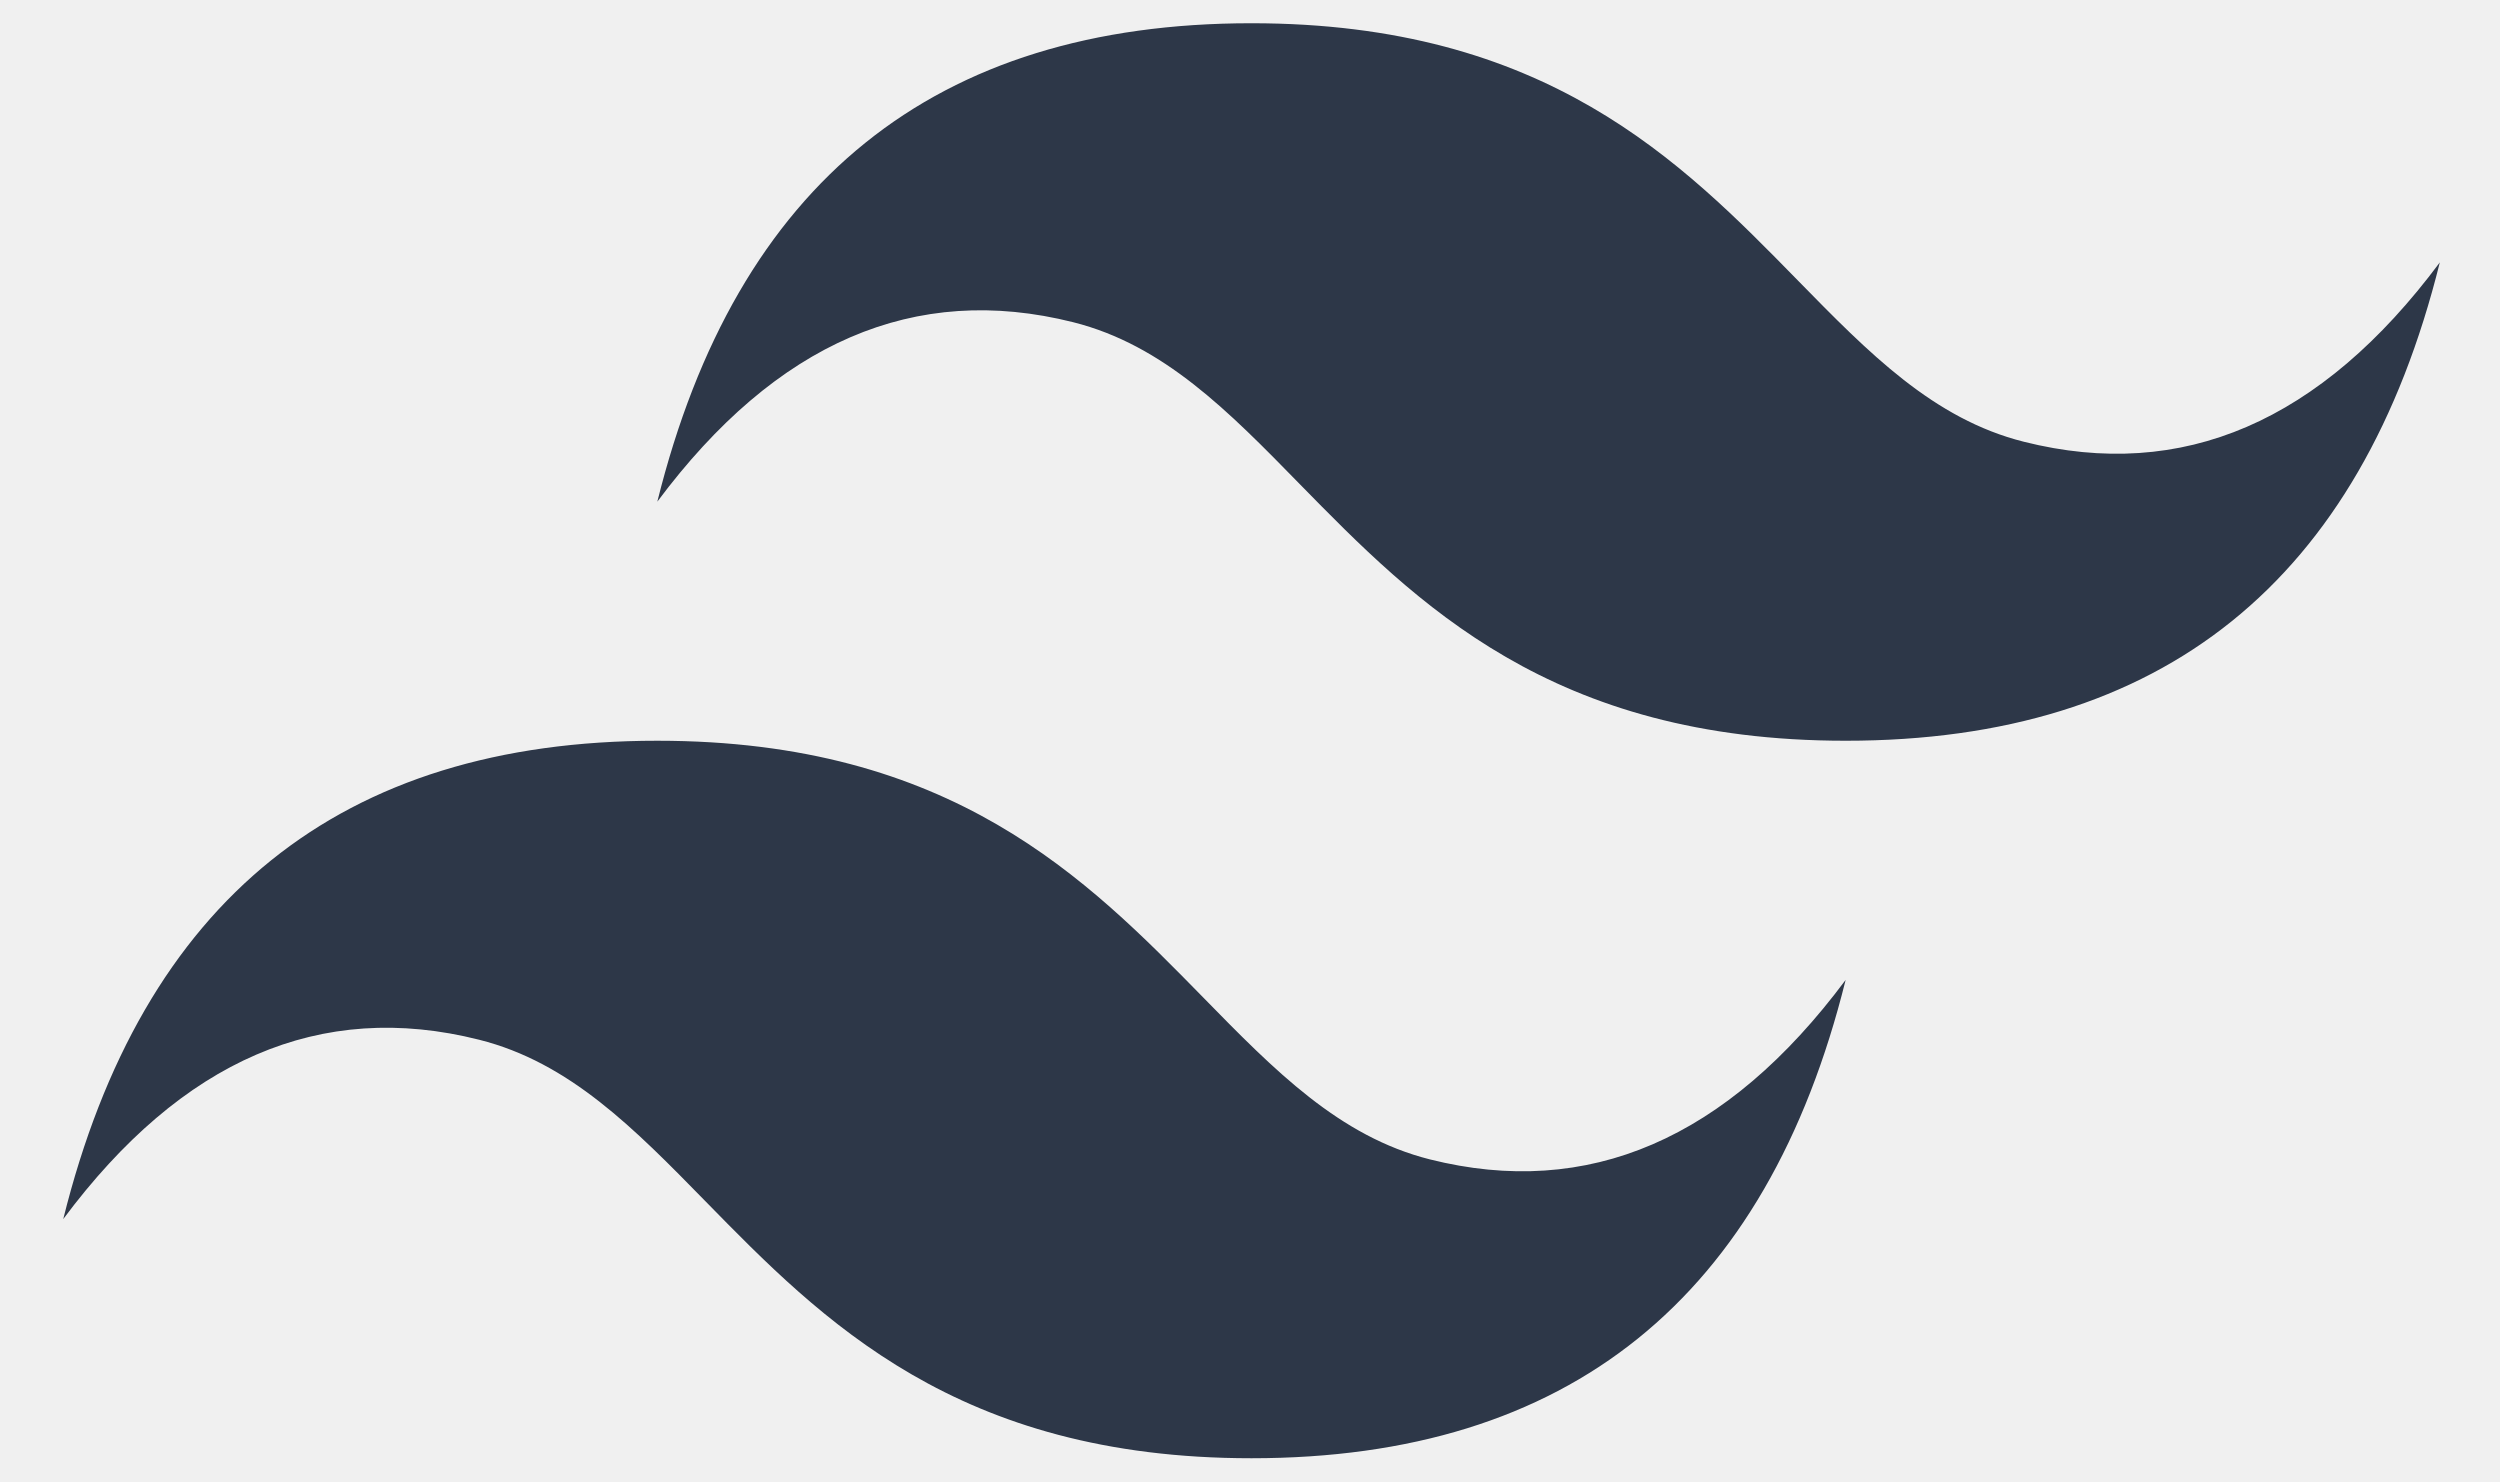
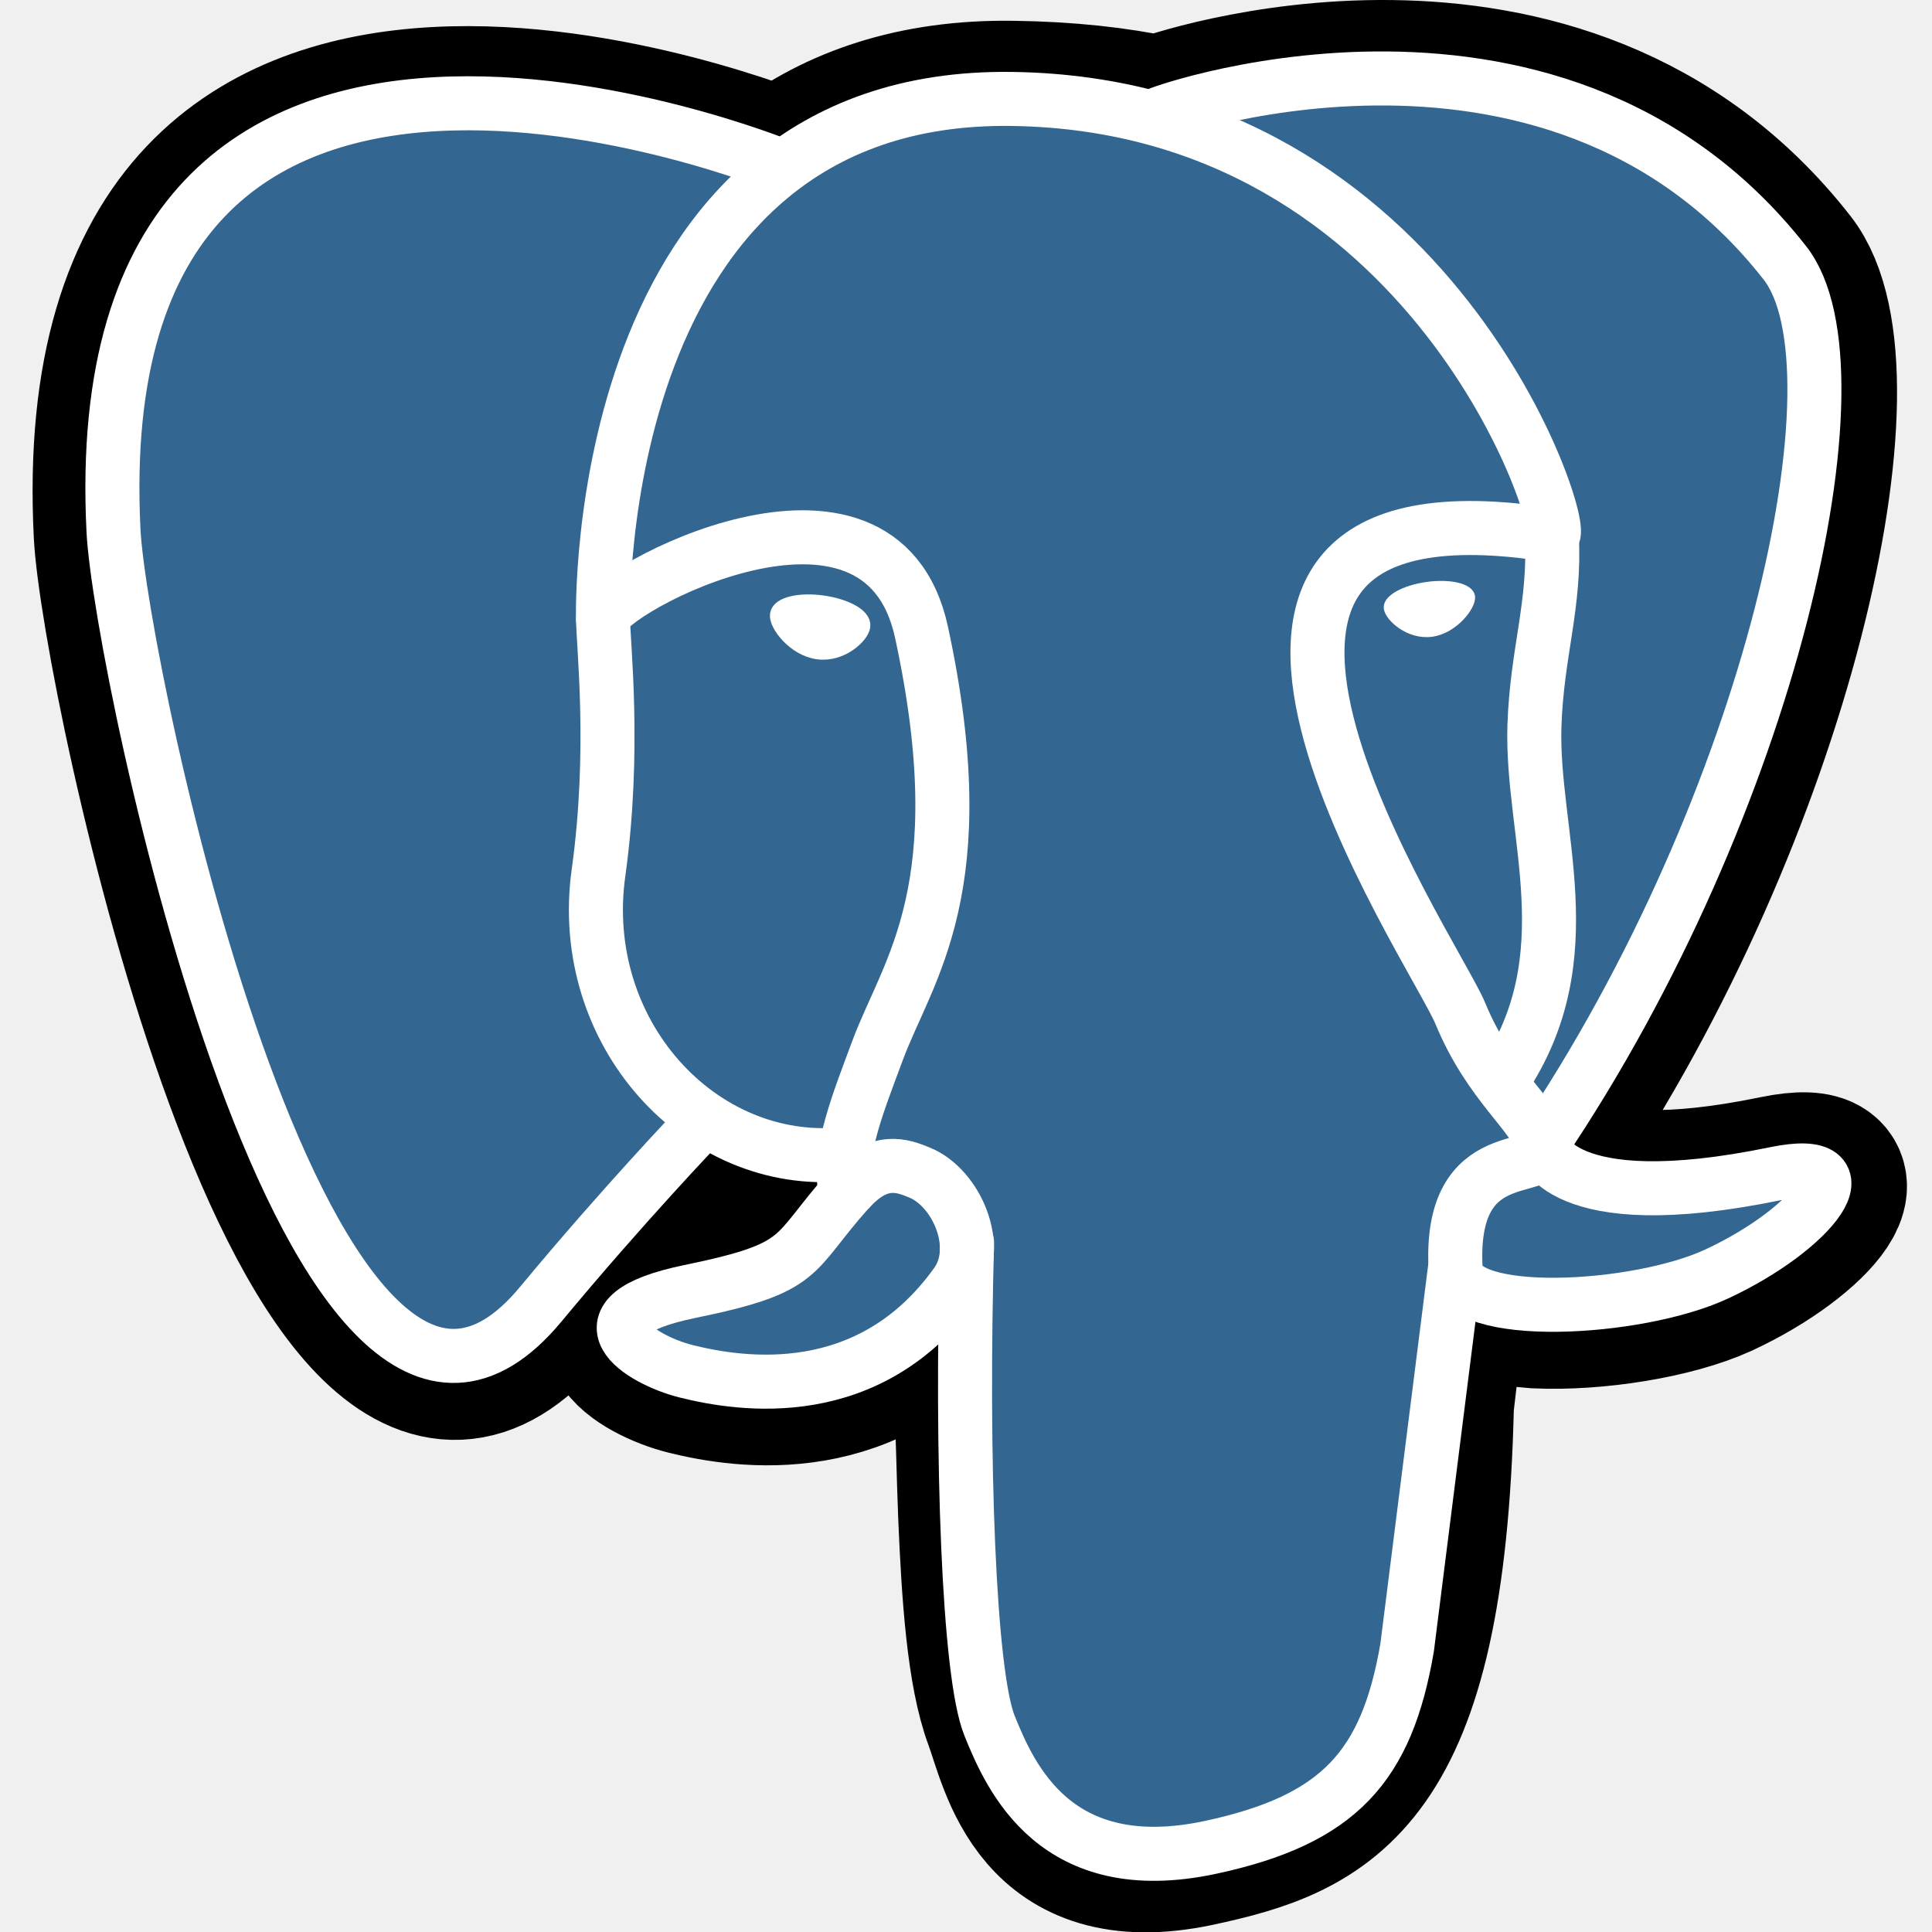
- <svg xmlns="http://www.w3.org/2000/svg" width="27" height="16" viewBox="0 0 27 16" fill="none">
-   <path fill-rule="evenodd" clip-rule="evenodd" d="M13.516 0.251C10.094 0.251 7.955 1.973 7.099 5.418C8.383 3.696 9.88 3.05 11.591 3.48C12.567 3.726 13.265 4.438 14.037 5.228C15.296 6.513 16.752 8 19.933 8C23.355 8 25.494 6.278 26.35 2.834C25.067 4.557 23.569 5.202 21.858 4.771C20.882 4.526 20.184 3.813 19.412 3.024C18.153 1.738 16.697 0.251 13.516 0.251ZM7.099 8C3.677 8 1.538 9.722 0.683 13.166C1.966 11.444 3.463 10.798 5.174 11.229C6.151 11.474 6.849 12.187 7.621 12.976C8.879 14.261 10.335 15.749 13.516 15.749C16.939 15.749 19.078 14.027 19.933 10.583C18.65 12.305 17.152 12.951 15.441 12.521C14.465 12.274 13.767 11.562 12.995 10.773C11.736 9.488 10.28 8 7.099 8Z" fill="#2D3748" />
+ <svg xmlns="http://www.w3.org/2000/svg" height="64" viewBox="0 0 25.6 25.6" width="64">
+   <style>.B{stroke-linecap:round}.C{stroke-linejoin:round}.D{stroke-linejoin:miter}.E{stroke-width:.716}</style>
+   <g fill="none" stroke="#fff">
+     <path d="M18.983 18.636c.163-1.357.114-1.555 1.124-1.336l.257.023c.777.035 1.793-.125 2.4-.402 1.285-.596 2.047-1.592.78-1.33-2.89.596-3.1-.383-3.1-.383 3.053-4.53 4.33-10.28 3.227-11.687-3.004-3.84-8.205-2.024-8.292-1.976l-.028.005c-.57-.12-1.2-.19-1.93-.2-1.308-.02-2.3.343-3.054.914 0 0-9.277-3.822-8.846 4.807.092 1.836 2.63 13.9 5.66 10.25C8.29 15.987 9.36 14.86 9.36 14.86c.53.353 1.167.533 1.834.468l.052-.044a2.01 2.01 0 0 0 .021.518c-.78.872-.55 1.025-2.11 1.346-1.578.325-.65.904-.046 1.056.734.184 2.432.444 3.58-1.162l-.046.183c.306.245.285 1.76.33 2.842s.116 2.093.337 2.688.48 2.13 2.53 1.7c1.713-.367 3.023-.896 3.143-5.81" fill="#000" stroke="#000" stroke-linecap="butt" stroke-width="2.149" class="D" />
+     <path d="M23.535 15.6c-2.89.596-3.1-.383-3.1-.383 3.053-4.53 4.33-10.28 3.228-11.687-3.004-3.84-8.205-2.023-8.292-1.976l-.028.005a10.31 10.31 0 0 0-1.929-.201c-1.308-.02-2.3.343-3.054.914 0 0-9.278-3.822-8.846 4.807.092 1.836 2.63 13.9 5.66 10.25C8.29 15.987 9.36 14.86 9.36 14.86c.53.353 1.167.533 1.834.468l.052-.044a2.02 2.02 0 0 0 .021.518c-.78.872-.55 1.025-2.11 1.346-1.578.325-.65.904-.046 1.056.734.184 2.432.444 3.58-1.162l-.046.183c.306.245.52 1.593.484 2.815s-.06 2.06.18 2.716.48 2.13 2.53 1.7c1.713-.367 2.6-1.32 2.725-2.906.088-1.128.286-.962.3-1.97l.16-.478c.183-1.53.03-2.023 1.085-1.793l.257.023c.777.035 1.794-.125 2.39-.402 1.285-.596 2.047-1.592.78-1.33z" fill="#336791" stroke="none" />
+     <g class="E">
+       <g class="B">
+         <path d="M12.814 16.467c-.08 2.846.02 5.712.298 6.4s.875 2.05 2.926 1.612c1.713-.367 2.337-1.078 2.607-2.647l.633-5.017M10.356 2.2S1.072-1.596 1.504 7.033c.092 1.836 2.63 13.9 5.66 10.25C8.27 15.95 9.27 14.907 9.27 14.907m6.1-13.4c-.32.1 5.164-2.005 8.282 1.978 1.1 1.407-.175 7.157-3.228 11.687" class="C" />
+         <path d="M20.425 15.17s.2.98 3.1.382c1.267-.262.504.734-.78 1.33-1.054.49-3.418.615-3.457-.06-.1-1.745 1.244-1.215 1.147-1.652-.088-.394-.69-.78-1.086-1.744-.347-.84-4.76-7.29 1.224-6.333.22-.045-1.56-5.7-7.16-5.782S7.99 8.196 7.99 8.196" stroke-linejoin="bevel" />
+       </g>
+       <g class="C">
+         <path d="M11.247 15.768c-.78.872-.55 1.025-2.11 1.346-1.578.325-.65.904-.046 1.056.734.184 2.432.444 3.58-1.163.35-.49-.002-1.27-.482-1.468-.232-.096-.542-.216-.94.23z" />
+         <path d="M11.196 15.753c-.08-.513.168-1.122.433-1.836.398-1.07 1.316-2.14.582-5.537-.547-2.53-4.22-.527-4.22-.184s.166 1.74-.06 3.365c-.297 2.122 1.35 3.916 3.246 3.733" class="B" />
+       </g>
+     </g>
+     <g fill="#fff" class="D">
+       <path d="M10.322 8.145c-.017.117.215.43.516.472s.558-.202.575-.32-.215-.246-.516-.288-.56.02-.575.136z" stroke-width=".239" />
+       <path d="M19.486 7.906c.016.117-.215.43-.516.472s-.56-.202-.575-.32.215-.246.516-.288.56.02.575.136z" stroke-width=".119" />
+     </g>
+     <path d="M20.562 7.095c.05.92-.198 1.545-.23 2.524-.046 1.422.678 3.05-.413 4.68" class="B C E" />
+   </g>
</svg>
